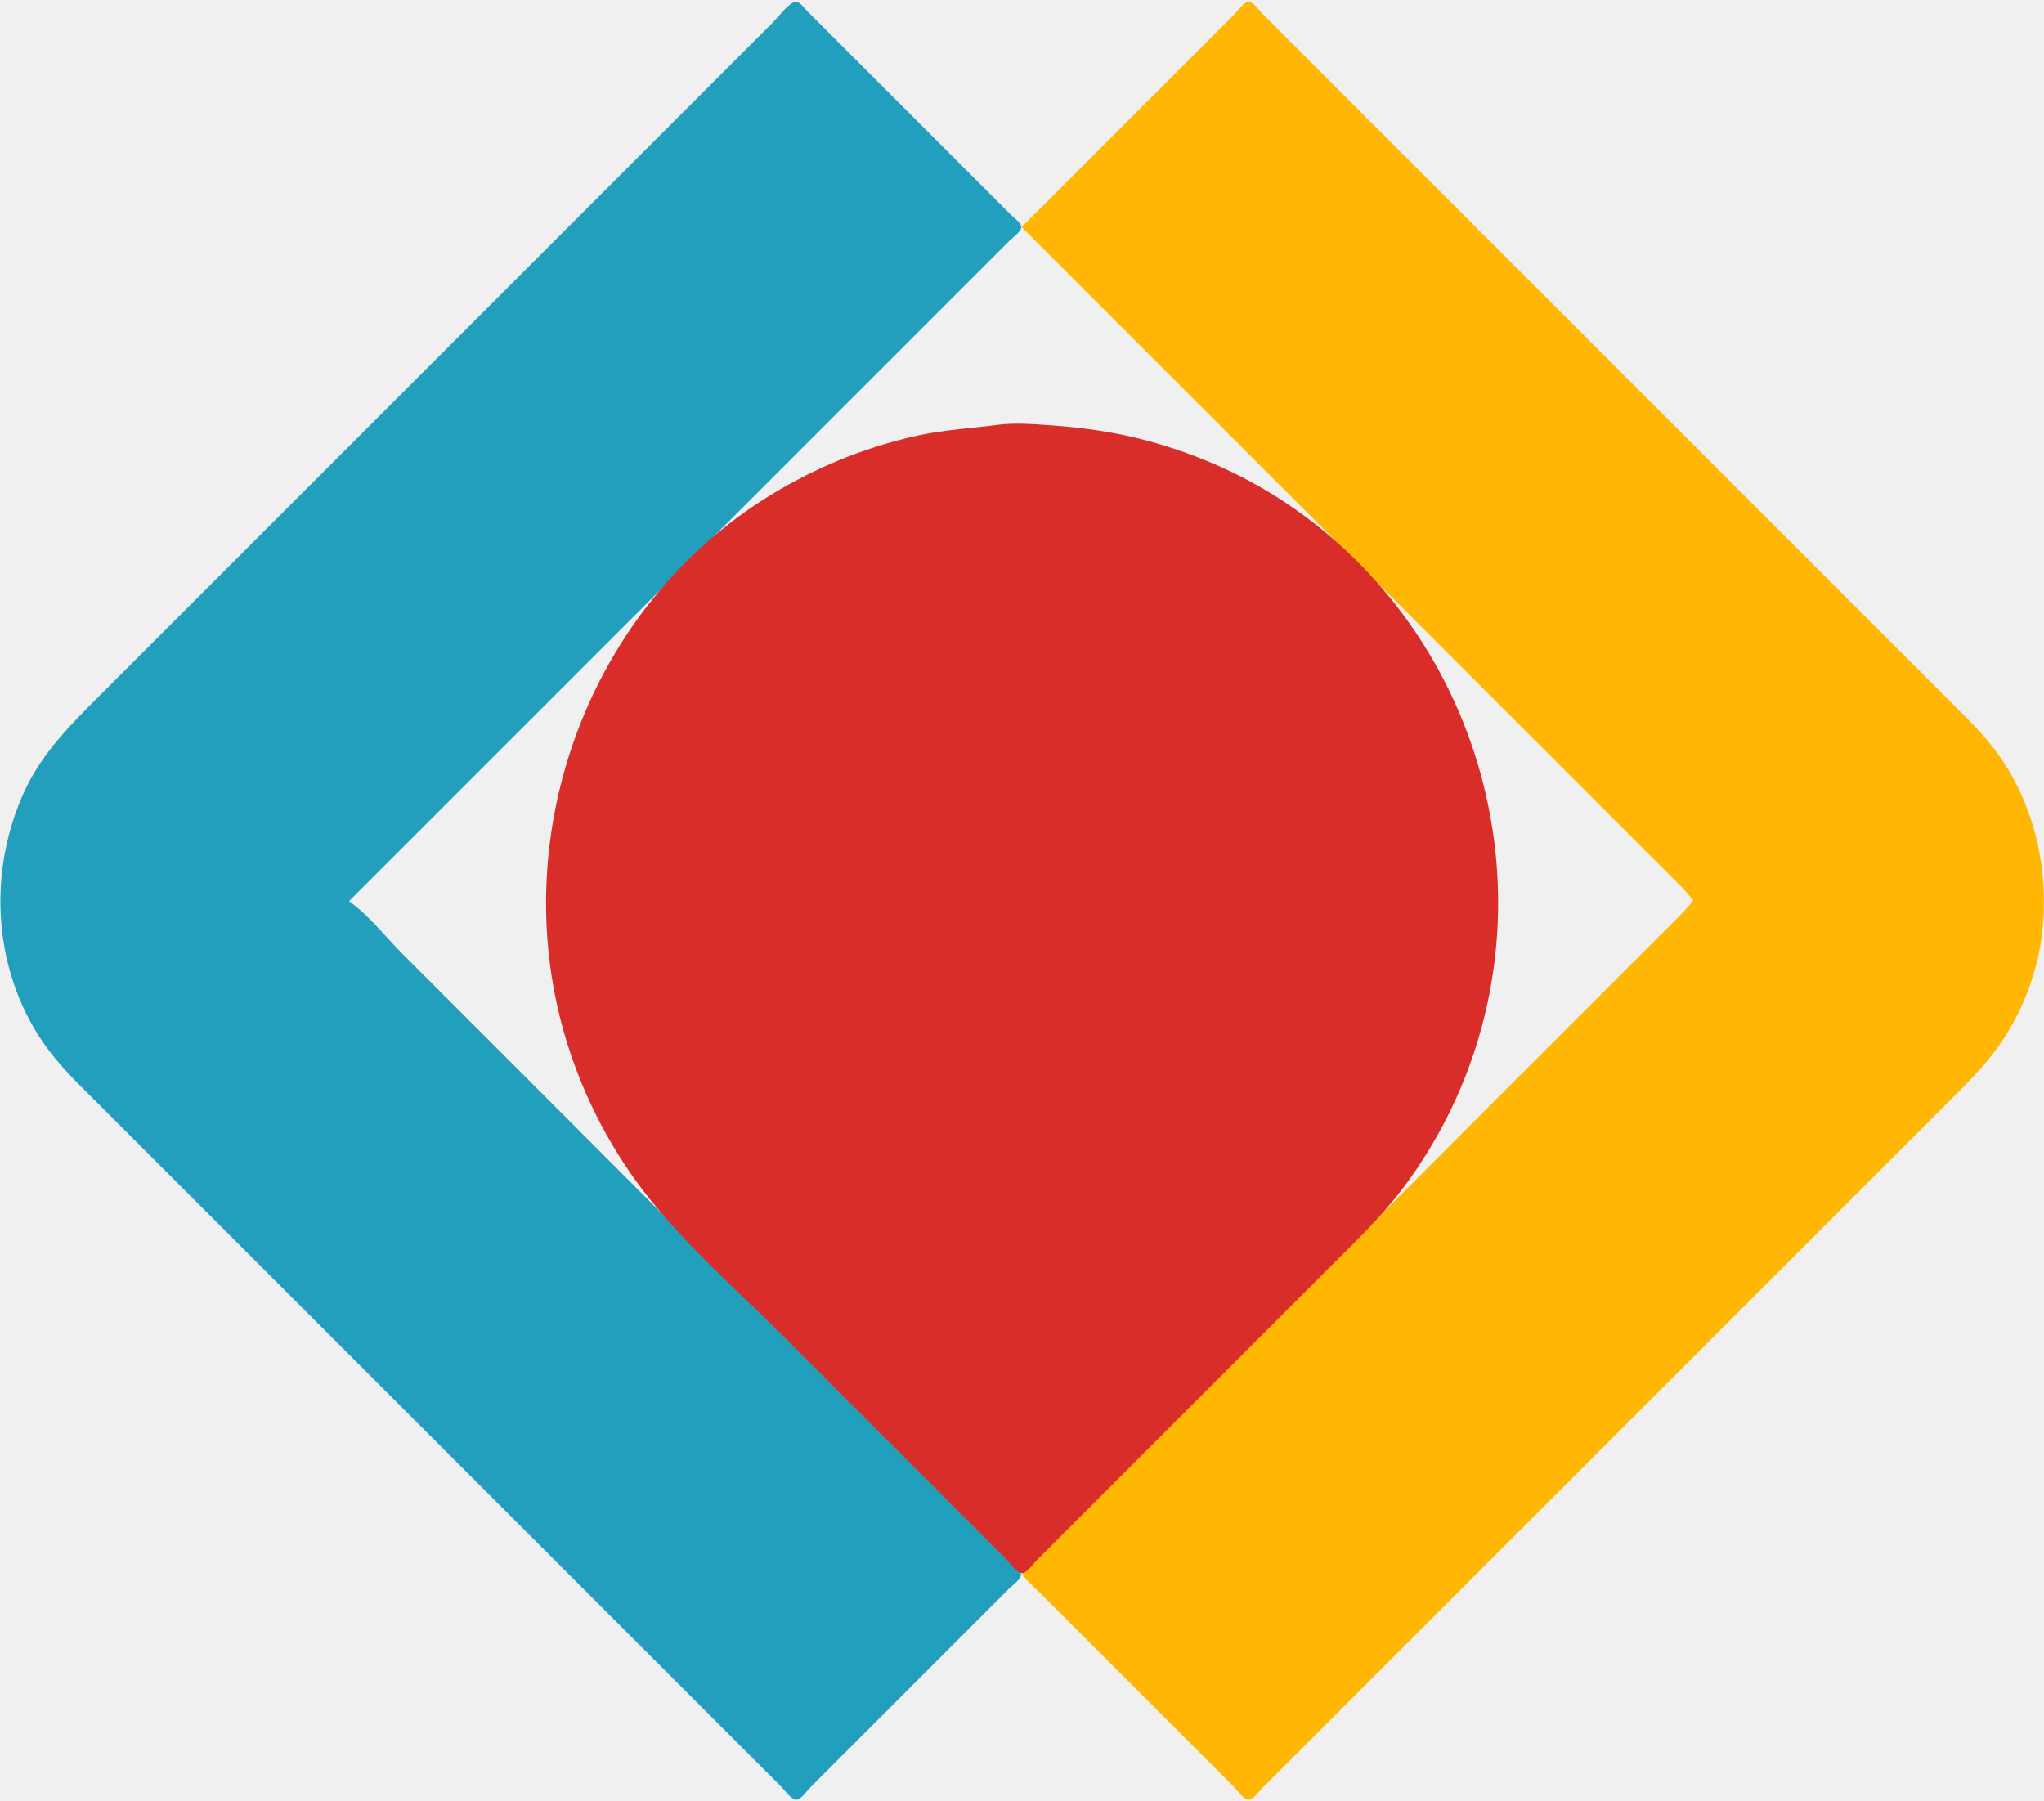
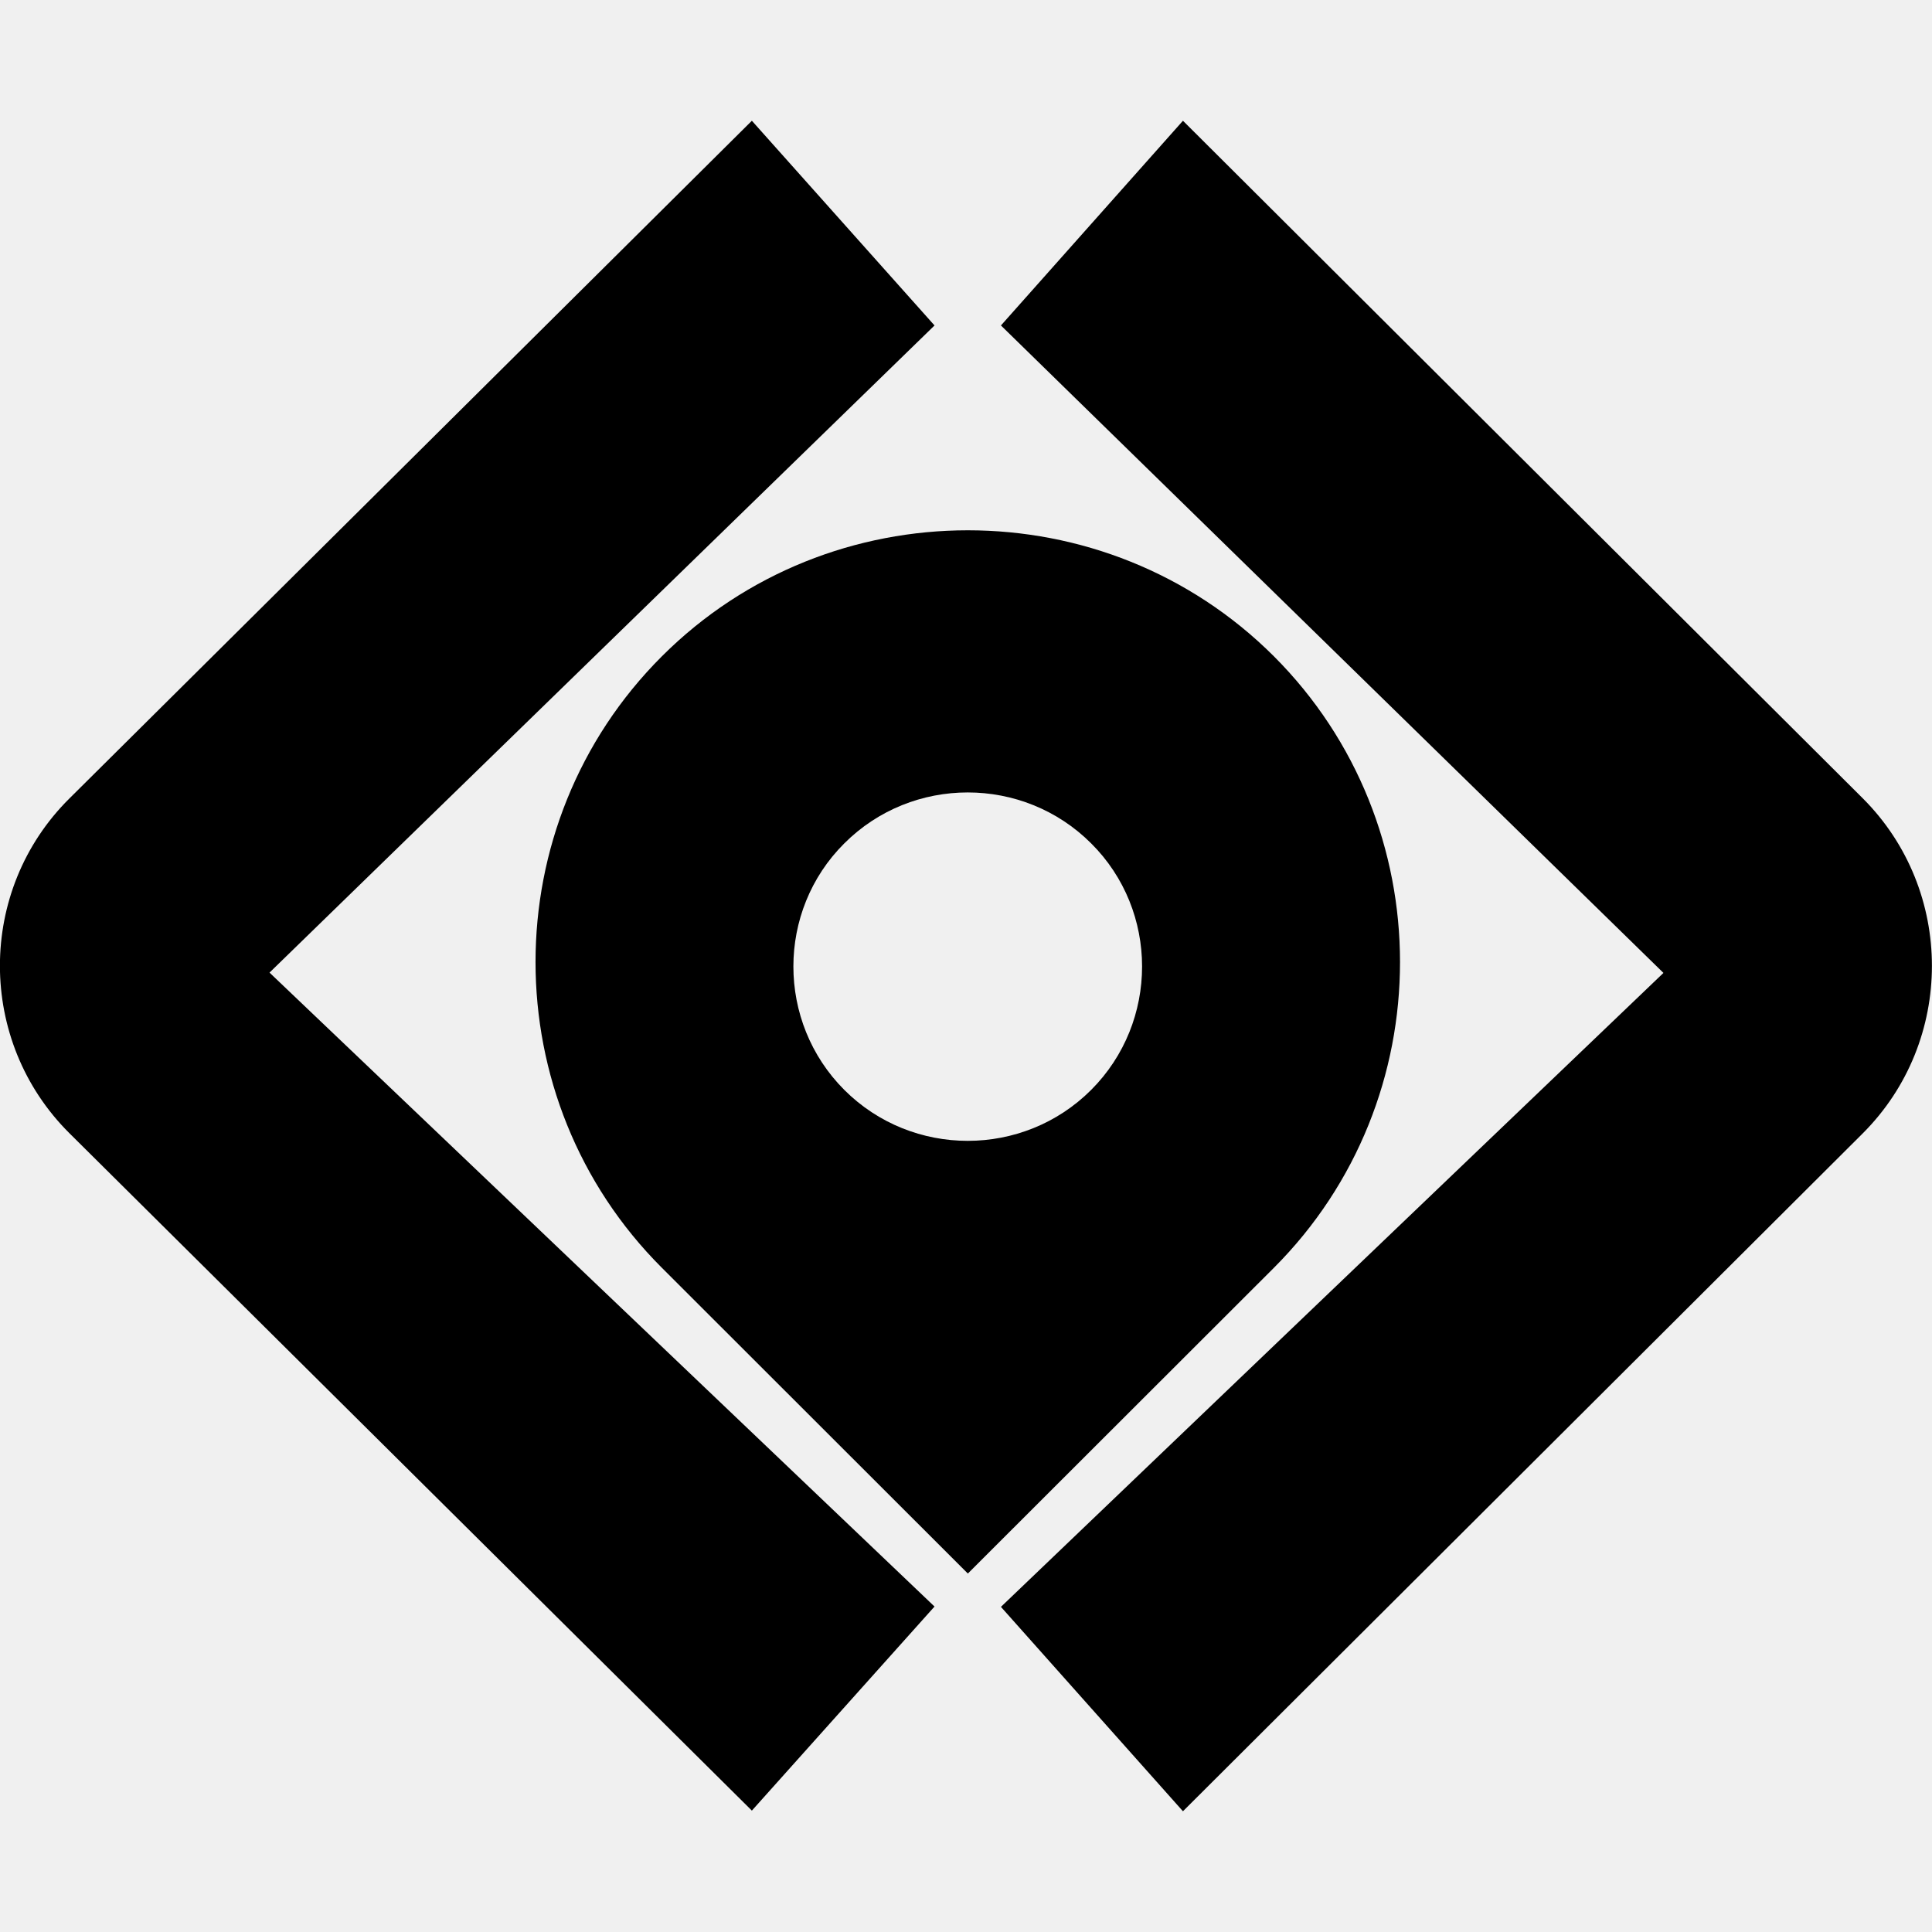
- <svg xmlns="http://www.w3.org/2000/svg" width="2624" height="2312">
-   <path style="fill:#ffffff; stroke:none; fill-opacity: 0" d="M0 0L0 1142L1 1142C1 1080.97 24.507 1017.08 60.152 968C100.649 912.235 156.378 865.622 205 817L768 254L954 68L1002 20C1006.33 15.672 1014.73 3.454 1021 2.631C1026.7 1.883 1036.28 15.282 1040 19L1094 73L1312 291L1313 291L1529 75L1583 21C1587.12 16.877 1596.88 3.055 1603 3.055C1608.47 3.055 1616.37 14.375 1620 18L1667 65L1855 253L2421 819L2503 901C2522.07 920.068 2541.93 938.512 2558.35 960C2595.51 1008.67 2623 1073.96 2623 1136L2624 1136L2624 0L0 0z" />
-   <path style="fill:#219fbd; stroke:none;" d="M448 1157L1089 516L1254 351L1296 309C1299.99 305.005 1310.38 297.897 1311.08 292C1311.72 286.588 1301.42 279.417 1298 276L1257 235L1086 64L1037 15C1033.27 11.268 1025.09 -0.651 1019 2.662C1009.01 8.099 1000.03 20.968 992 29L933 88L740 281L261 760L133 888C93.939 927.061 54.73 964.992 31.309 1016C-15.939 1118.9 -9.381 1243.54 55.029 1338C73.876 1365.64 97.453 1388.45 121 1412L202 1493L730 2021L951 2242L1004 2295C1007.64 2298.64 1017.28 2312.08 1023 2310.65C1029.33 2309.08 1036.49 2298.51 1041 2294L1085 2250L1247 2088L1296 2039C1299.51 2035.49 1312.04 2026.56 1310.65 2021C1309.08 2014.67 1298.51 2007.51 1294 2003L1250 1959L1087 1796C942.818 1651.82 799.184 1507.18 655 1363L517 1225C495.022 1203.02 473.385 1174.88 448 1157z" />
-   <path style="fill:#ffb703; stroke:none;" d="M1312 291L1312 292L1959 939L2120 1100L2161 1141L2173.94 1156L2161 1171L2120 1212L1958 1374L1312 2021C1318.79 2030.64 1328.67 2038.67 1337 2047L1384 2094L1531 2241L1584 2294C1588.02 2298.02 1596.96 2310.79 1603 2310.79C1608.59 2310.79 1616.32 2299.68 1620 2296L1667 2249L1854 2062L2402 1514L2496 1420C2522.02 1393.98 2548.54 1368.63 2569.25 1338C2597.5 1296.23 2616.43 1246.24 2621.83 1196C2630.35 1116.76 2612.44 1035.75 2566.28 970C2547.5 943.245 2524.02 921.018 2501 898L2415 812L1868 265L1671 68L1621 18C1617.15 14.15 1608.81 2.207 1603 2.207C1596.75 2.207 1587.18 15.817 1583 20L1529 74L1312 291z" />
-   <path style="fill:#ffffff; stroke:none; fill-opacity: 0" d="M1312 292L1044 560L958 646L914 691C930.824 679.288 946.203 665.308 963 653.424C991.419 633.318 1022.37 615.832 1054 601.309C1209.66 529.836 1391.92 526.09 1550 592.424C1590.92 609.595 1629.68 631.223 1666 656.721C1682.97 668.637 1698.06 683.207 1715 695C1697.63 670.347 1670.34 649.343 1649 628L1515 494L1380 359C1358.34 337.339 1337.02 309.624 1312 292z" />
-   <path style="fill:#d92d29; stroke:none;" d="M1281 545.424C1246.14 550.001 1211.59 551.783 1177 559.424C1106.43 575.011 1038.73 603.574 978 642.692C749.979 789.559 647.969 1081.38 728.026 1339C750.42 1411.06 785.983 1478.94 833.004 1538C884.16 1602.26 947.981 1657.98 1006 1716L1234 1944L1291 2001C1295.35 2005.35 1305.53 2019.79 1312 2019.79C1318.04 2019.79 1326.98 2007.02 1331 2003L1383 1951L1591 1743L1710 1624C1740.95 1593.05 1772.5 1562.88 1799.12 1528C1853.13 1457.21 1891.27 1374.09 1909.79 1287C1962.88 1037.33 1855.74 775.327 1639 638.053C1587.79 605.621 1531.44 581.677 1473 565.849C1431.6 554.635 1389.66 548.833 1347 545.911C1325.81 544.459 1302.14 542.649 1281 545.424z" />
-   <path style="fill:#0c141a; stroke:none;" d="M1343 545L1344 546L1343 545M1243 548L1244 549L1243 548M1227 550L1228 551L1227 550M1220 551L1221 552L1220 551M1427 555L1428 556L1427 555M1160 563L1161 564L1160 563M1471 565L1472 566L1471 565M1088 586L1089 587L1088 586M1078 590L1079 591L1078 590M1564 598L1565 599L1564 598M1577 604L1578 605L1577 604M1597 614L1598 615L1597 614M1648 644L1649 645L1648 644M1651 646L1652 647L1651 646M1654 648L1655 649L1654 648M962 653L963 654L962 653M1667 657L1668 658L1667 657M1678 665L1679 666L1678 665M944 666L945 667L944 666M1682 668L1683 669L1682 668M920 685L921 686L920 685M1773 753L1774 754L1773 753z" />
-   <path style="fill:#ffffff; stroke:none; fill-opacity: 0" d="M1774 754L1775 755L1774 754M1775 755L1776 756L1775 755M1776 756L1777 757L1776 756M1777 757L1778 758L1777 757M846 758L847 759L846 758M1778 758L1779 759L1778 758M845 759L846 760L845 759M1779 759C1783.33 767.389 1790.78 774.556 1796.58 782C1806.38 794.582 1815.52 807.713 1824.33 821C1848.78 857.857 1868.28 897.797 1884.19 939C1942.73 1090.62 1935.35 1265.65 1867.69 1413C1854.05 1442.71 1838.02 1472.18 1819.28 1499C1807.39 1516.01 1790.36 1532.67 1781 1551L1815 1518L1879 1454L2079 1254L2151 1182L2169 1164L2174.79 1156L2169 1148L2151 1130L2079 1058L1878 857L1813 792L1779 759M844 760L845 761L844 760z" />
-   <path style="fill:#0c141a; stroke:none;" d="M1779 760L1780 761L1779 760z" />
-   <path style="fill:#ffffff; stroke:none; fill-opacity: 0" d="M843 761L844 762L843 761M842 762L843 763L842 762M841 763L842 764L841 763M840 764L448 1156L448 1157L715 1424L801 1510L845 1553C838.166 1538.08 823.065 1524.48 813.427 1511C794.077 1483.93 776.754 1454.96 762.258 1425C699.513 1295.32 685.6 1147.69 718.654 1008C733.166 946.675 758.951 887.635 791.811 834C802.401 816.715 813.958 800.041 826.349 784C830.19 779.029 840.21 770.381 840 764z" />
-   <path style="fill:#0c141a; stroke:none;" d="M1784 766L1785 767L1784 766M1796 781L1797 782L1796 781M822 788L823 789L822 788M809 806L810 807L809 806M1827 825L1828 826L1827 825M1841 848L1842 849L1841 848M1845 855L1846 856L1845 855M1866 896L1867 897L1866 896z" />
-   <path style="fill:#ffffff; stroke:none; fill-opacity: 0" d="M1291 917.424C1244.92 923.478 1202.88 936.996 1165 964.884C1139.78 983.455 1118.14 1007.15 1102 1034C1036.77 1142.49 1064.12 1289.65 1169 1363.28C1195.83 1382.11 1226.06 1395.42 1258 1402.65C1285.86 1408.95 1314.72 1410.44 1343 1406.72C1380.55 1401.78 1416.22 1389 1448 1368.3C1566.22 1291.32 1590.91 1127.15 1509.57 1015C1494.5 994.208 1475.12 975.611 1454 961.026C1429.73 944.265 1402.64 931.534 1374 924.373C1347.68 917.793 1318.11 913.863 1291 917.424z" />
-   <path style="fill:#0c141a; stroke:none;" d="M746 922L747 923L746 922M1227 931L1228 932L1227 931M742 932L743 933L742 932M1409 936L1410 937L1409 936M83 938L84 939L83 938M1185 951L1186 952L1185 951M1440 952L1441 953L1440 952M1177 956L1178 957L1177 956M1174 958L1175 959L1174 958M2557 958L2558 959L2557 958M2560 962L2561 963L2560 962M1146 980L1147 981L1146 980M725 982L726 983L725 982M2575 984L2576 985L2575 984M723 989L724 990L723 989z" />
-   <path style="fill:#219fbd; stroke:none;" d="M2578 989L2579 990L2578 989z" />
-   <path style="fill:#0c141a; stroke:none;" d="M1902 995L1903 996L1902 995M719 1004L720 1005L719 1004M2588 1007L2589 1008L2588 1007M718 1008L719 1009L718 1008M2589 1009L2590 1010L2589 1009z" />
-   <path style="fill:#219fbd; stroke:none;" d="M2590 1011L2591 1012L2590 1011z" />
-   <path style="fill:#0c141a; stroke:none;" d="M2591 1013L2592 1014L2591 1013M1115 1014L1116 1015L1115 1014M1907 1015L1908 1016L1907 1015M1512 1019L1513 1020L1512 1019M1526 1041L1527 1042L1526 1041z" />
-   <path style="fill:#219fbd; stroke:none;" d="M2603 1041L2604 1042L2603 1041z" />
-   <path style="fill:#0c141a; stroke:none;" d="M1093 1049L1094 1050L1093 1049M1092 1051L1093 1052L1092 1051M1537 1063L1538 1064L1537 1063M707 1064L708 1065L707 1064M11 1070L12 1071L11 1070M706 1071L707 1072L706 1071M1080 1079L1081 1080L1080 1079M1919 1084L1920 1085L1919 1084M2616 1085L2617 1086L2616 1085M1077 1088L1078 1089L1077 1088M2621 1114L2622 1115L2621 1114M1068 1128L1069 1129L1068 1128M1923 1168L1924 1169L1923 1168z" />
-   <path style="fill:#ffffff; stroke:none; fill-opacity: 0" d="M0 1170L0 2312L1021 2312C1013.69 2301.63 1002.96 2292.96 994 2284L942 2232L782 2072L285 1575L140 1430C107.874 1397.87 72.998 1367.18 49.203 1328C30.588 1297.35 16.177 1264.1 8.424 1229C5.731 1216.81 3.496 1204.42 2.166 1192C1.449 1185.31 2.561 1176.1 0 1170z" />
-   <path style="fill:#219fbd; stroke:none;" d="M2623 1176L2624 1177L2623 1176z" />
-   <path style="fill:#ffffff; stroke:none; fill-opacity: 0" d="M2623 1177C2623 1238 2595.91 1303.13 2559.35 1351C2535.4 1382.36 2505.83 1409.17 2478 1437L2361 1554L1850 2065L1685 2230L1632 2283C1622.72 2292.28 1611.56 2301.26 1604 2312L2624 2312L2624 1506L2624 1274L2624 1207L2623 1177z" />
-   <path style="fill:#0c141a; stroke:none;" d="M1 1185L2 1186L1 1185M701 1187L702 1188L701 1187M1067 1188L1068 1189L1067 1188M2619 1211L2620 1212L2619 1211M1920 1218L1921 1219L1920 1218M1073 1222L1074 1223L1073 1222M1076 1233L1077 1234L1076 1233z" />
-   <path style="fill:#219fbd; stroke:none;" d="M2611 1246L2612 1247L2611 1246z" />
-   <path style="fill:#0c141a; stroke:none;" d="M1540 1254L1541 1255L1540 1254M1915 1256L1916 1257L1915 1256M2608 1256L2609 1257L2608 1256M16 1258L17 1259L16 1258M2607 1259L2608 1260L2607 1259M17 1261L18 1262L17 1261M2606 1262L2607 1263L2606 1262M711 1271L712 1272L711 1271M2602 1273L2603 1274L2602 1273M1908 1292L1909 1293L1908 1292M2594 1292L2595 1293L2594 1292M1510 1308L1511 1309L1510 1308z" />
-   <path style="fill:#219fbd; stroke:none;" d="M2585 1310L2586 1311L2585 1310z" />
-   <path style="fill:#0c141a; stroke:none;" d="M2580 1319L2581 1320L2580 1319M1901 1320L1902 1321L1901 1320M1498 1323L1499 1324L1498 1323z" />
-   <path style="fill:#219fbd; stroke:none;" d="M2577 1324L2578 1325L2577 1324z" />
-   <path style="fill:#0c141a; stroke:none;" d="M50 1330L51 1331L50 1330z" />
-   <path style="fill:#219fbd; stroke:none;" d="M2572 1332L2573 1333L2572 1332M2566 1341L2567 1342L2566 1341z" />
-   <path style="fill:#0c141a; stroke:none;" d="M58 1342L59 1343L58 1342M1148 1346L1149 1347L1148 1346z" />
-   <path style="fill:#219fbd; stroke:none;" d="M2561 1348L2562 1349L2561 1348z" />
-   <path style="fill:#0c141a; stroke:none;" d="M1155 1352L1156 1353L1155 1352M2558 1352L2559 1353L2558 1352M70 1358L71 1359L70 1358M1886 1367L1887 1368L1886 1367M1183 1372L1184 1373L1183 1372M1437 1374L1438 1375L1437 1374M2536 1378L2537 1379L2536 1378M1201 1382L1202 1383L1201 1382M1257 1402L1258 1403L1257 1402M1872 1402L1873 1403L1872 1402M1344 1406L1345 1407L1344 1406M1320 1408L1321 1409L1320 1408M1868 1411L1869 1412L1868 1411M760 1421L761 1422L760 1421M770 1441L771 1442L770 1441M1824 1491L1825 1492L1824 1491M800 1492L801 1493L800 1492M1818 1500L1819 1501L1818 1500M806 1501L807 1502L806 1501M821 1522L822 1523L821 1522M824 1526L825 1527L824 1526M1790 1538L1791 1539L1790 1538M1781 1549L1782 1550L1781 1549z" />
-   <path style="fill:#ffffff; stroke:none; fill-opacity: 0" d="M1780 1551L1781 1552L1780 1551M1779 1552L1780 1553L1779 1552M845 1553L846 1554L845 1553M1778 1553L1779 1554L1778 1553M846 1554L847 1555L846 1554M1777 1554L1778 1555L1777 1554M847 1555L848 1556L847 1555M1776 1555L1777 1556L1776 1555M848 1556L849 1557L848 1556M849 1557L850 1558L849 1557M850 1558L851 1559L850 1558M1312 2022L1118 2216L1055 2279L1023 2312L1602 2312L1554 2263L1458 2167L1361 2070L1312 2022z" />
+ <svg xmlns="http://www.w3.org/2000/svg" width="24px" height="24px" viewBox="0 0 24 21" version="1.1">
+   <g id="surface1">
+     <path style=" stroke:none;fill-rule:evenodd;fill:rgb(0%,0%,0%);fill-opacity:1;" d="M 9.34 0 L 0.863 8.418 C -0.289 9.559 -0.289 11.434 0.863 12.578 L 9.34 20.992 L 11.609 18.457 L 3.348 10.582 L 11.609 2.543 Z M 9.34 0 " />
+     <path style=" stroke:none;fill-rule:evenodd;fill:rgb(0%,0%,0%);fill-opacity:1;" d="M 14.695 0 L 23.141 8.418 C 24.285 9.562 24.285 11.434 23.141 12.578 L 14.695 21 L 12.434 18.461 L 20.664 10.586 L 12.434 2.543 Z M 14.695 0 " />
+     <path style=" stroke:none;fill-rule:evenodd;fill:rgb(0%,0%,0%);fill-opacity:1;" d="M 15.824 6.652 C 13.734 4.566 10.312 4.566 8.223 6.652 C 6.129 8.742 6.129 12.16 8.223 14.25 L 12.023 18.047 L 15.824 14.25 C 17.914 12.16 17.914 8.742 15.824 6.652 Z M 13.555 8.977 C 12.711 8.133 11.332 8.133 10.488 8.977 C 9.645 9.816 9.645 11.195 10.488 12.039 C 11.332 12.883 12.711 12.883 13.555 12.039 C 14.398 11.195 14.398 9.816 13.555 8.977 Z M 13.555 8.977 " />
+   </g>
</svg>
